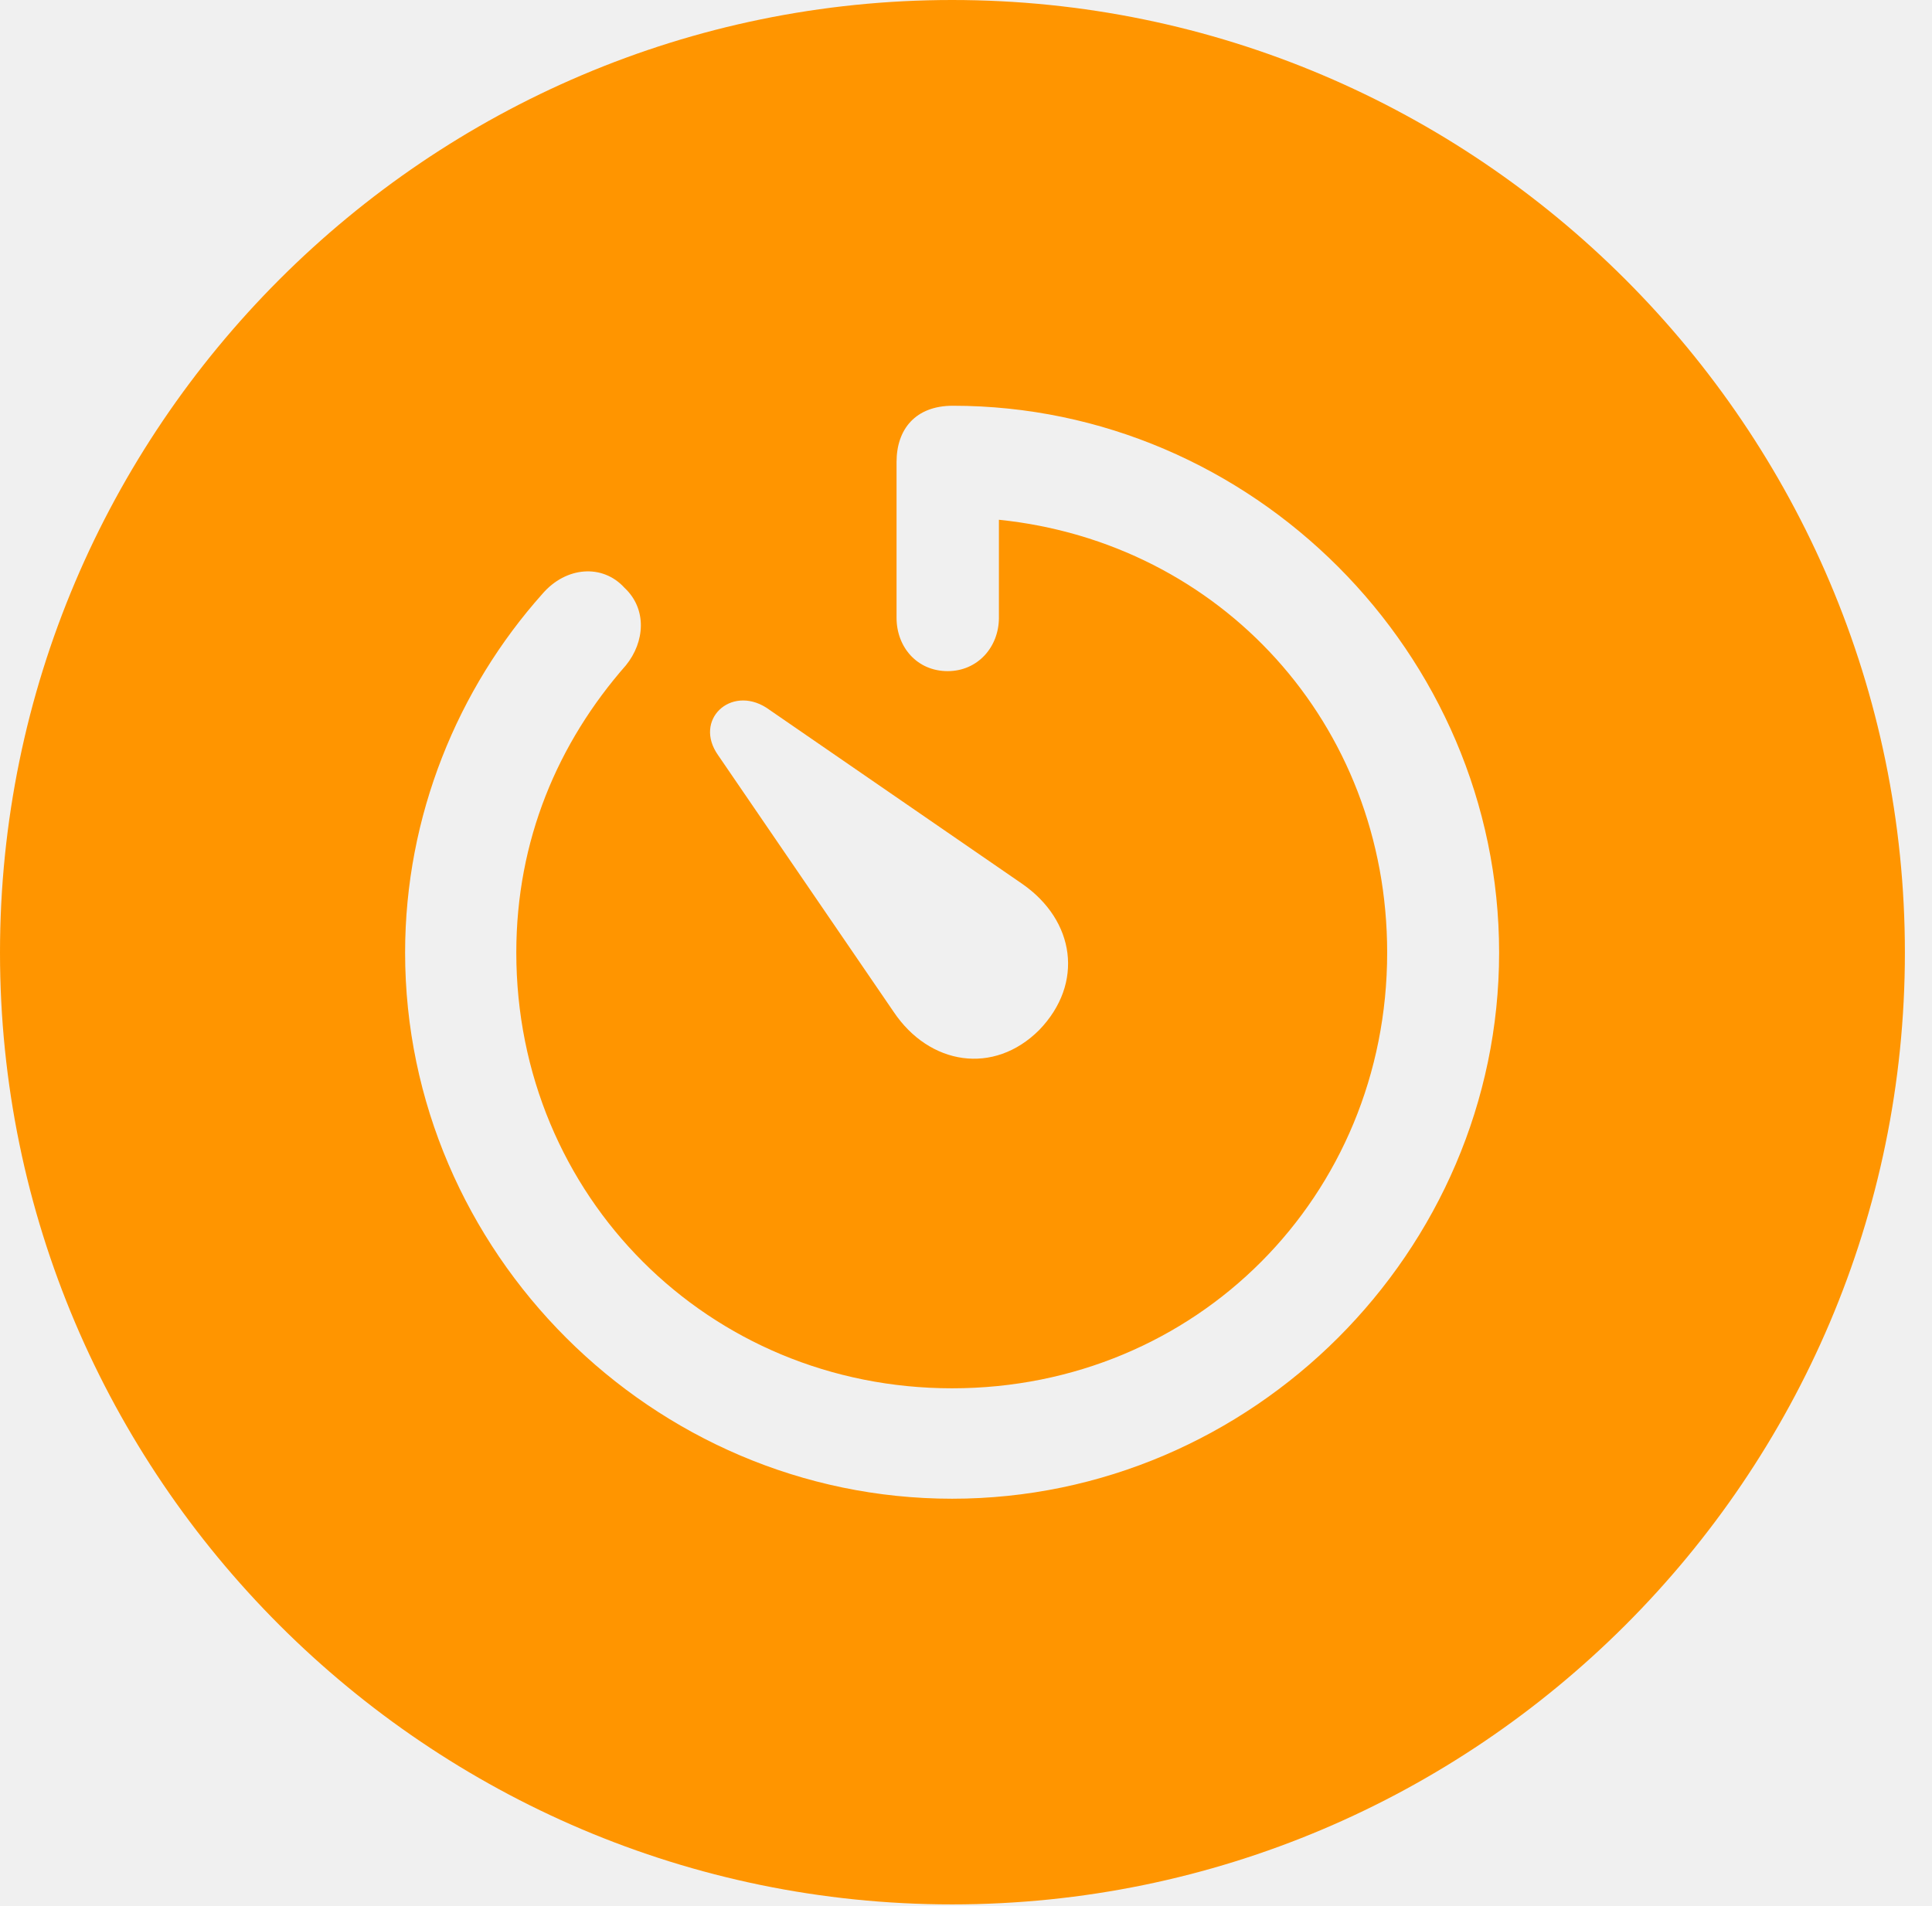
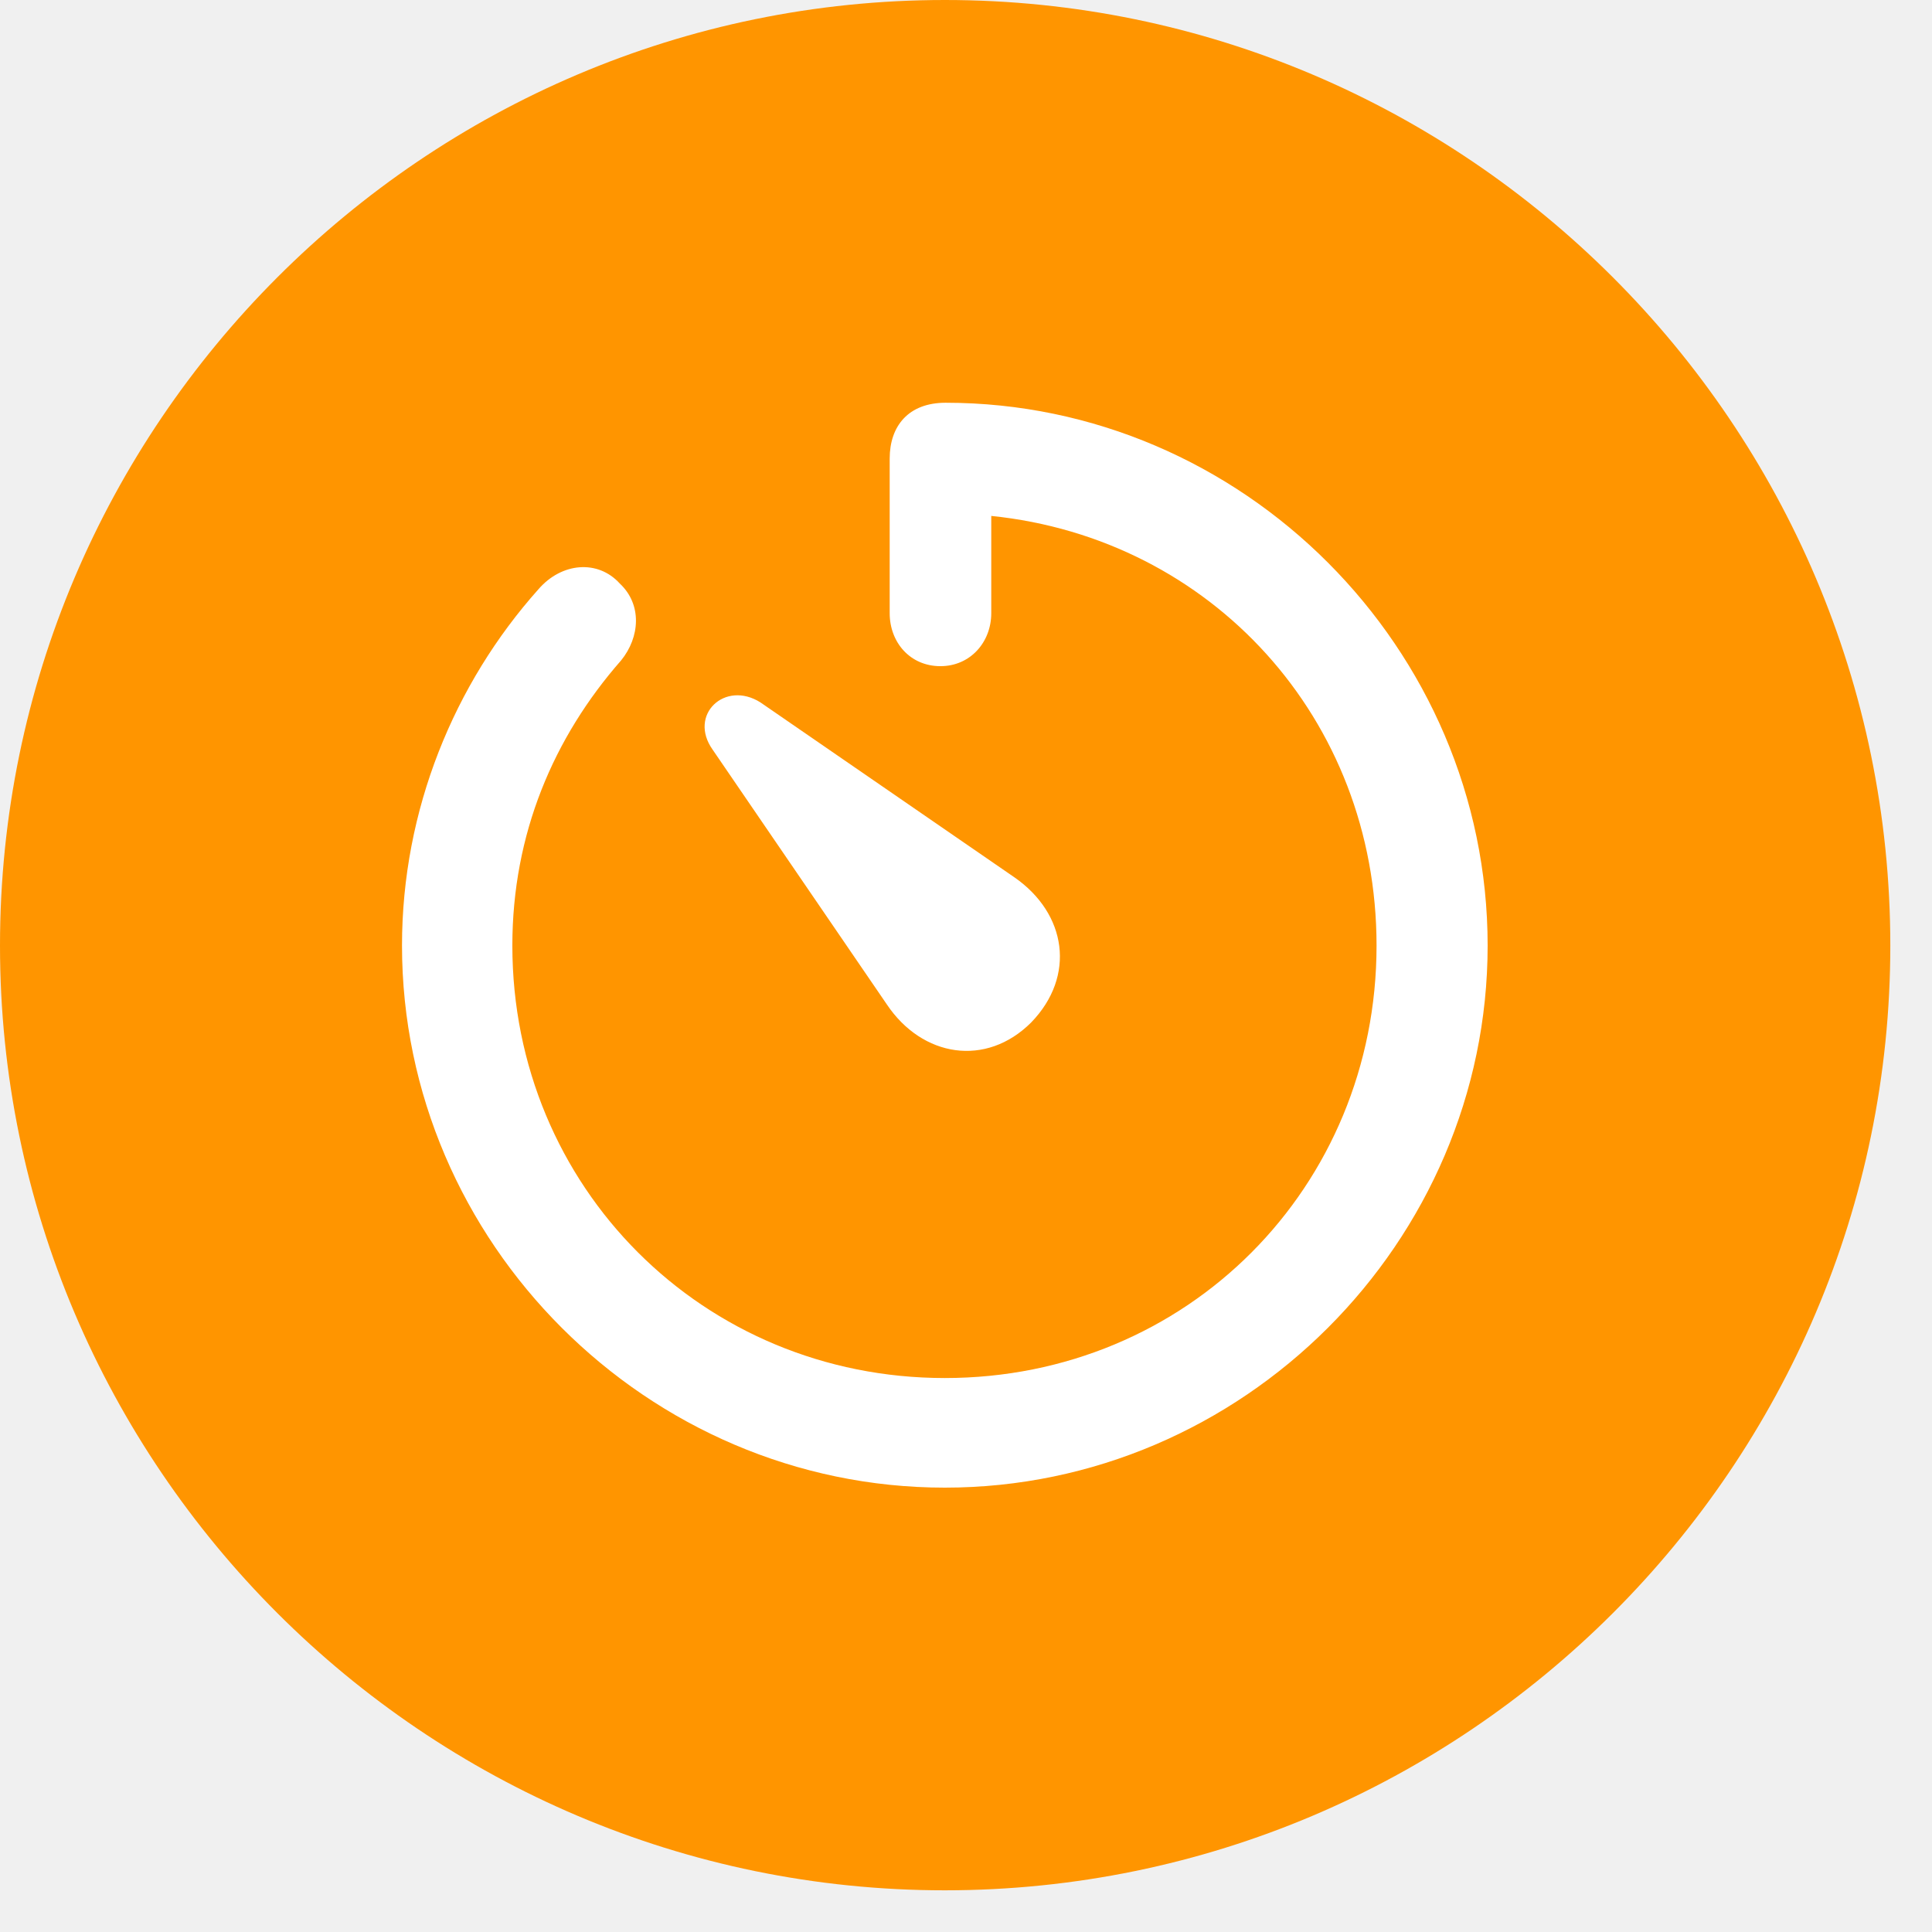
- <svg xmlns="http://www.w3.org/2000/svg" version="1.1" viewBox="0 0 25.801 25.459">
-   <g>
-     <rect height="25.459" opacity="0" width="25.801" x="0" y="0" />
-     <path d="M25.439 12.725C25.439 19.727 19.727 25.439 12.715 25.439C5.713 25.439 0 19.727 0 12.725C0 5.713 5.713 0 12.715 0C19.727 0 25.439 5.713 25.439 12.725ZM11.973 6.172L11.973 8.252C11.973 8.643 12.246 8.965 12.656 8.965C13.057 8.965 13.34 8.643 13.34 8.252L13.34 6.943C16.299 7.246 18.525 9.668 18.525 12.725C18.525 15.977 15.977 18.545 12.715 18.545C9.463 18.545 6.895 15.977 6.895 12.725C6.895 11.221 7.451 9.922 8.359 8.887C8.613 8.574 8.643 8.135 8.34 7.852C8.047 7.529 7.559 7.568 7.246 7.93C6.113 9.199 5.41 10.898 5.41 12.725C5.41 16.719 8.711 20.02 12.715 20.02C16.719 20.02 20.02 16.719 20.02 12.725C20.02 8.721 16.719 5.42 12.725 5.42C12.227 5.42 11.973 5.732 11.973 6.172ZM9.59 10.088L11.934 13.516C12.412 14.229 13.271 14.365 13.877 13.76C14.482 13.135 14.355 12.295 13.652 11.807L10.234 9.453C9.756 9.15 9.258 9.619 9.59 10.088Z" fill="#ff9500" />
+ <svg xmlns="http://www.w3.org/2000/svg" width="26px" height="26px" viewBox="0 0 26 26" version="1.1">
+   <g id="barTimer" stroke="none" fill="none" fill-rule="evenodd">
+     <circle id="椭圆形" fill="#FFFFFF" cx="12.9" cy="12.729" r="9.672" />
+     <g id="编组" stroke-width="1">
+       <rect id="矩形" fill="#000000" fill-rule="nonzero" opacity="0" x="0" y="0" width="25.801" height="25.459" />
+       <path d="M25.439,12.725 C25.439,19.727 19.727,25.439 12.715,25.439 C5.713,25.439 0,19.727 0,12.725 C0,5.713 5.713,0 12.715,0 C19.727,0 25.439,5.713 25.439,12.725 Z M11.973,6.172 L11.973,8.252 C11.973,8.643 12.246,8.965 12.656,8.965 C13.057,8.965 13.34,8.643 13.34,8.252 L13.34,6.943 C16.299,7.246 18.525,9.668 18.525,12.725 C18.525,15.977 15.977,18.545 12.715,18.545 C9.463,18.545 6.895,15.977 6.895,12.725 C6.895,11.221 7.451,9.922 8.359,8.887 C8.613,8.574 8.643,8.135 8.34,7.852 C8.047,7.529 7.559,7.568 7.246,7.93 C6.113,9.199 5.41,10.898 5.41,12.725 C5.41,16.719 8.711,20.02 12.715,20.02 C16.719,20.02 20.02,16.719 20.02,12.725 C20.02,8.721 16.719,5.42 12.725,5.42 C12.227,5.42 11.973,5.732 11.973,6.172 Z M9.59,10.088 L11.934,13.516 C12.412,14.229 13.271,14.365 13.877,13.76 C14.482,13.135 14.355,12.295 13.652,11.807 L10.234,9.453 C9.756,9.15 9.258,9.619 9.59,10.088 Z" id="形状" fill="#FF9500" fill-rule="nonzero" />
+     </g>
  </g>
</svg>
